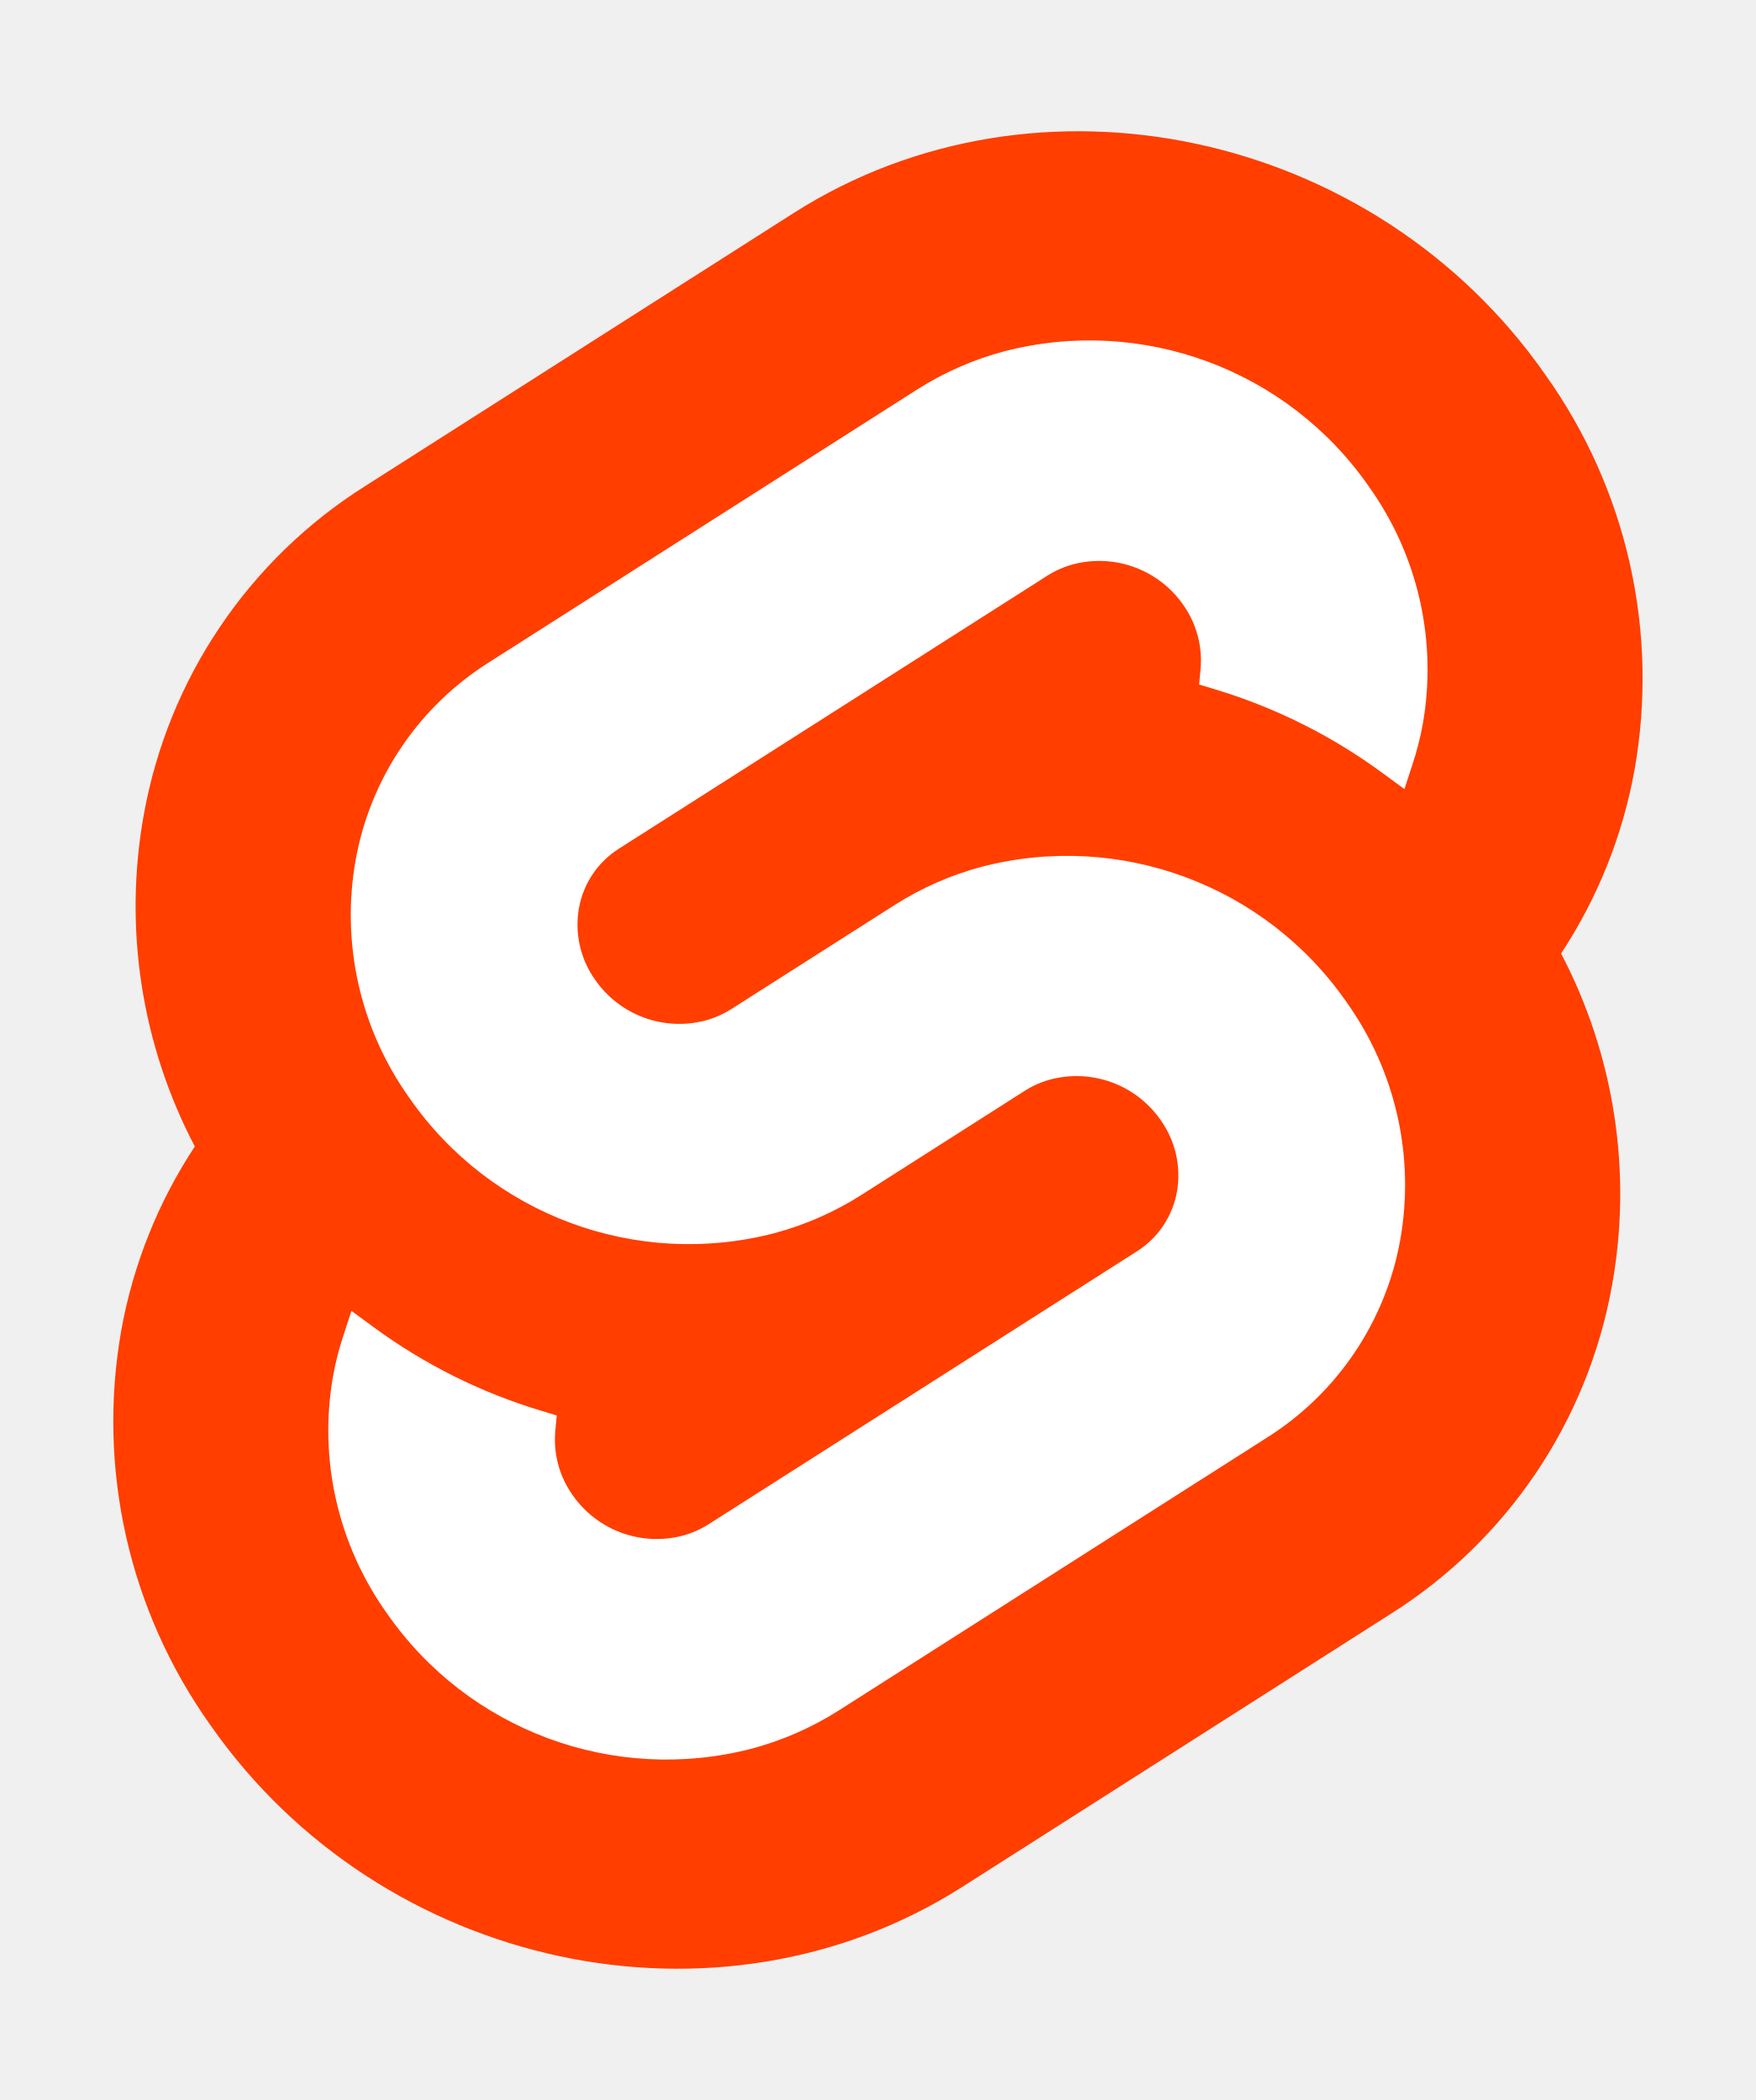
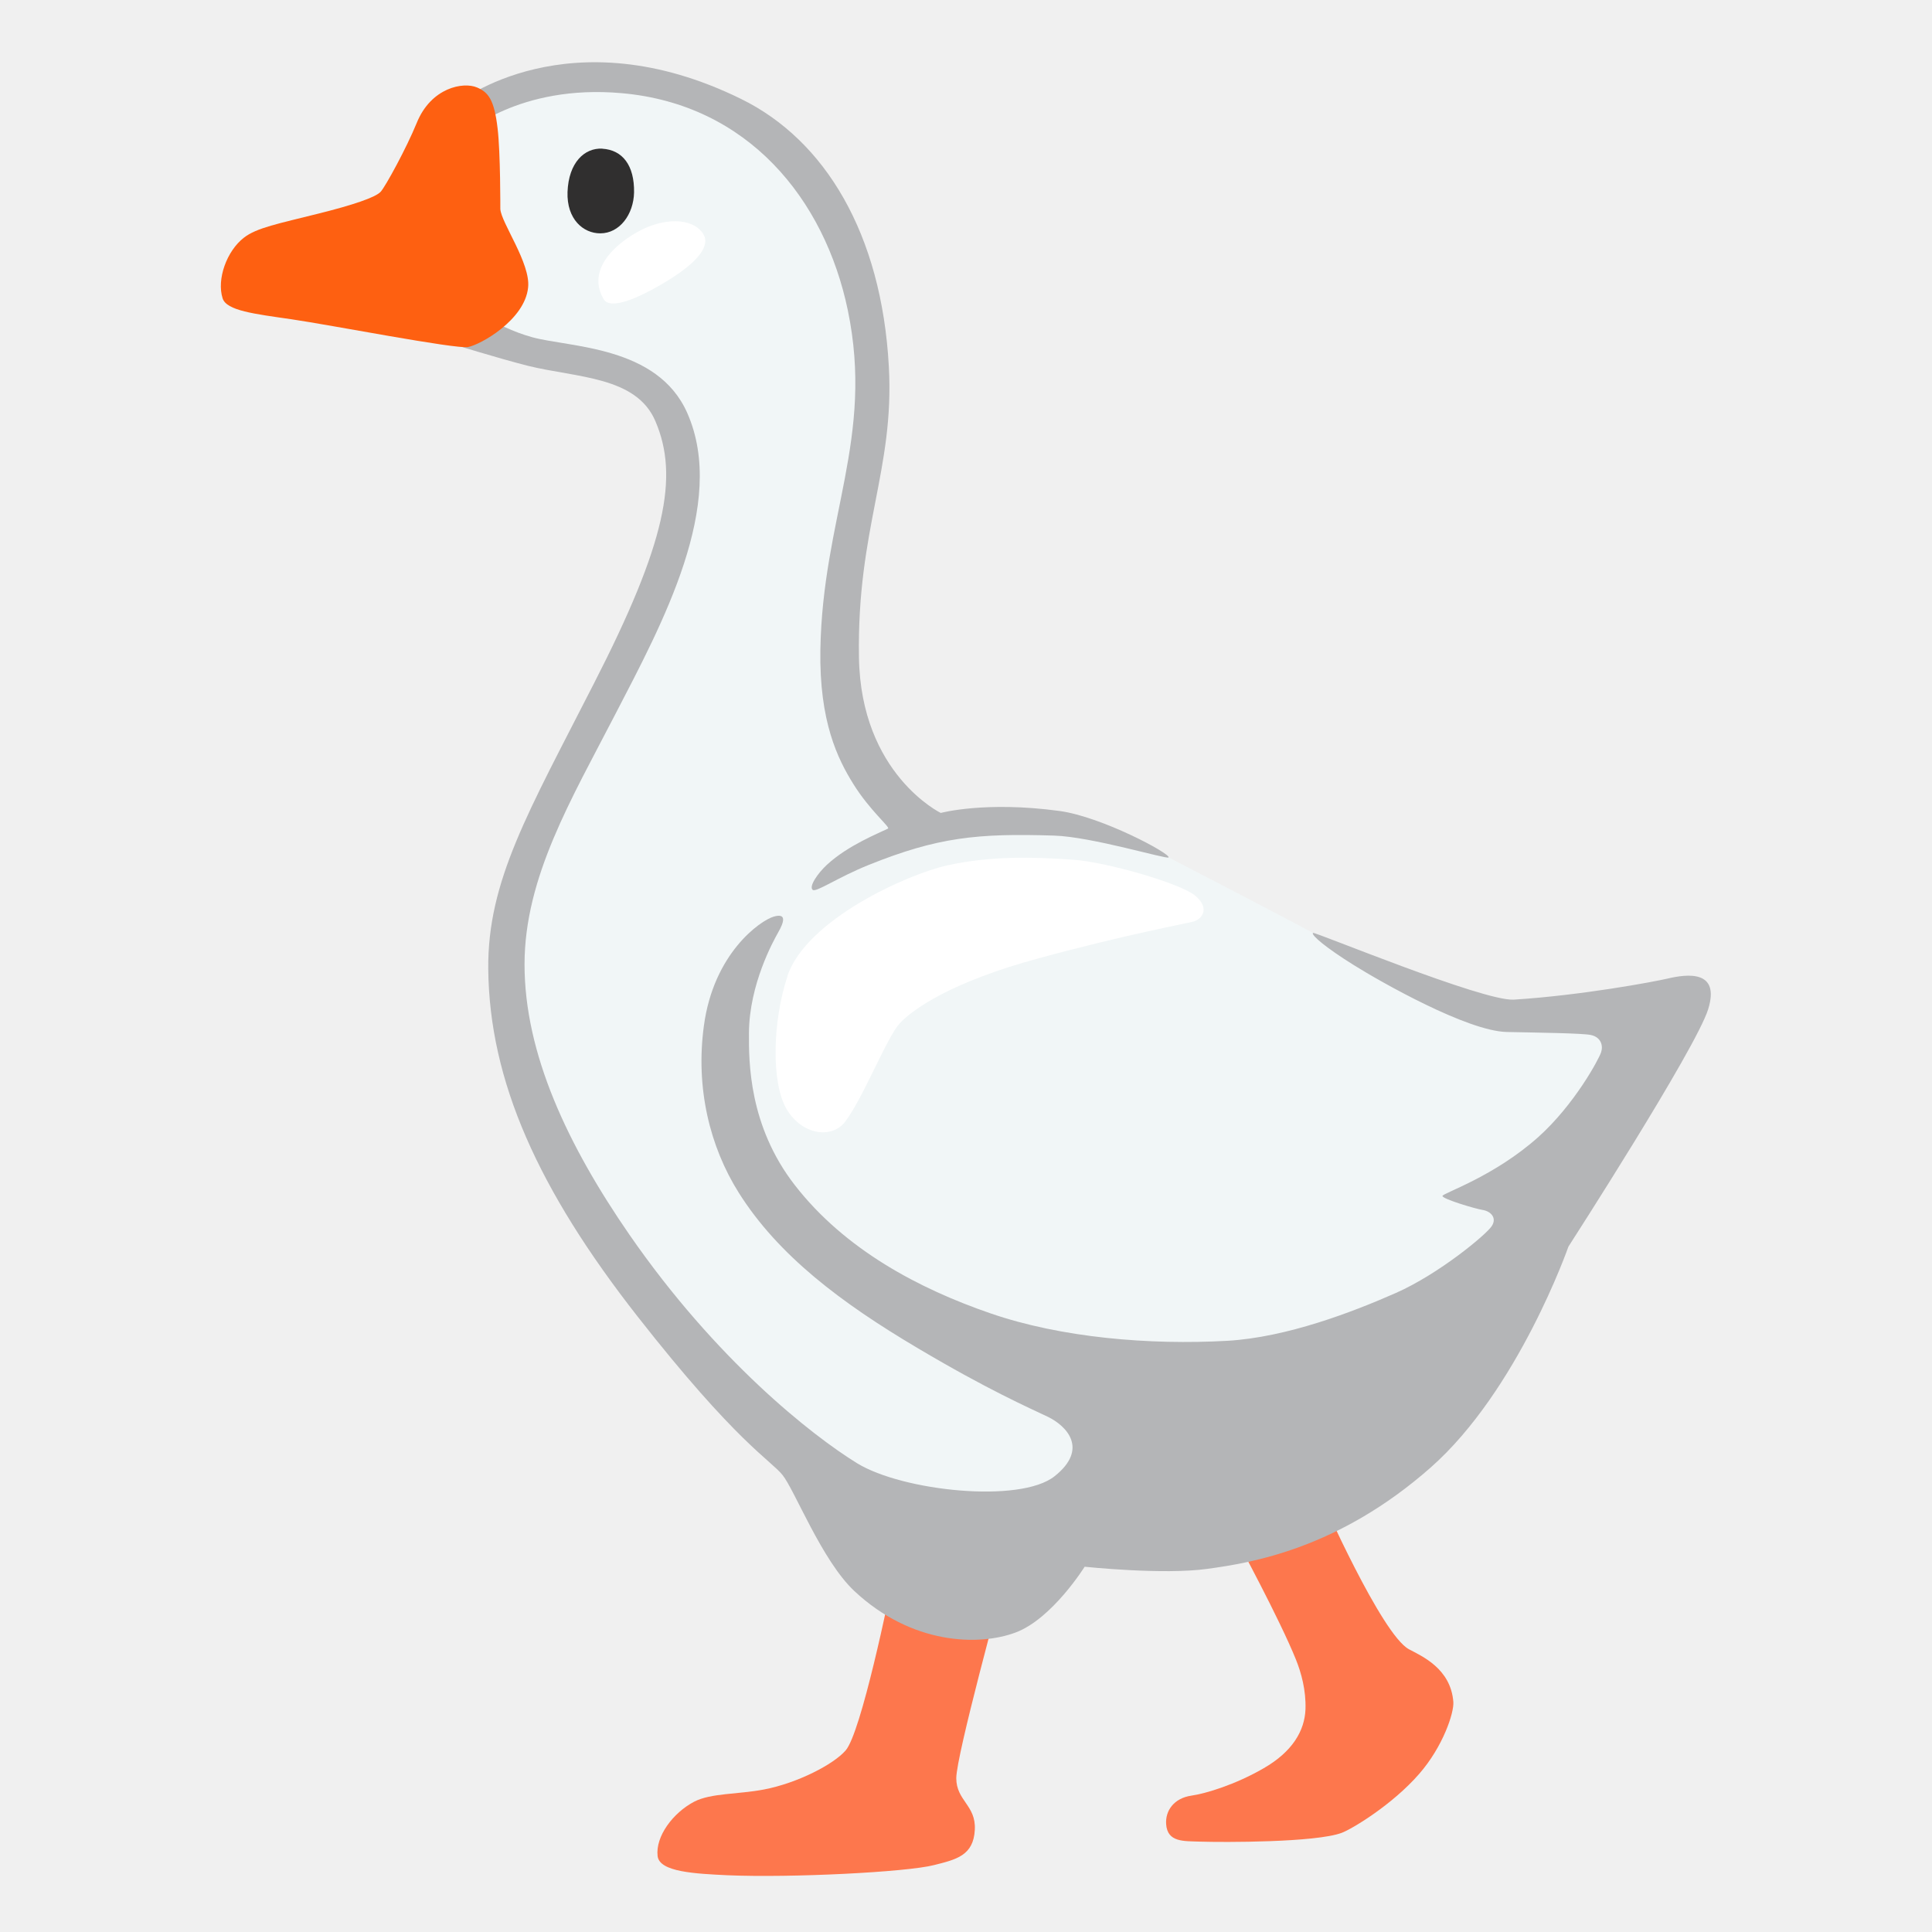
- <svg xmlns="http://www.w3.org/2000/svg" width="107" height="128" viewBox="0 0 107 128">
-   <path d="M94.157 22.819c-10.4-14.885-30.94-19.297-45.792-9.835L22.282 29.608A29.92 29.92 0 0 0 8.764 49.65a31.5 31.5 0 0 0 3.108 20.231 30 30 0 0 0-4.477 11.183 31.9 31.9 0 0 0 5.448 24.116c10.402 14.887 30.942 19.297 45.791 9.835l26.083-16.624A29.92 29.92 0 0 0 98.235 78.35a31.53 31.53 0 0 0-3.105-20.232 30 30 0 0 0 4.474-11.182 31.88 31.88 0 0 0-5.447-24.116" style="fill:#ff3e00" />
-   <path d="M45.817 106.582a20.72 20.72 0 0 1-22.237-8.243 19.17 19.17 0 0 1-3.277-14.503 18 18 0 0 1 .624-2.435l.49-1.498 1.337.981a33.6 33.6 0 0 0 10.203 5.098l.97.294-.09.968a5.85 5.85 0 0 0 1.052 3.878 6.24 6.24 0 0 0 6.695 2.485 5.8 5.8 0 0 0 1.603-.704L69.27 76.28a5.43 5.43 0 0 0 2.45-3.631 5.8 5.8 0 0 0-.987-4.371 6.24 6.24 0 0 0-6.698-2.487 5.7 5.7 0 0 0-1.6.704l-9.953 6.345a19 19 0 0 1-5.296 2.326 20.72 20.72 0 0 1-22.237-8.243 19.17 19.17 0 0 1-3.277-14.502 17.99 17.99 0 0 1 8.13-12.052l26.081-16.623a19 19 0 0 1 5.3-2.329 20.72 20.72 0 0 1 22.237 8.243 19.17 19.17 0 0 1 3.277 14.503 18 18 0 0 1-.624 2.435l-.49 1.498-1.337-.98a33.6 33.6 0 0 0-10.203-5.1l-.97-.294.09-.968a5.86 5.86 0 0 0-1.052-3.878 6.24 6.24 0 0 0-6.696-2.485 5.8 5.8 0 0 0-1.602.704L37.73 51.72a5.42 5.42 0 0 0-2.449 3.63 5.79 5.79 0 0 0 .986 4.372 6.24 6.24 0 0 0 6.698 2.486 5.8 5.8 0 0 0 1.602-.704l9.952-6.342a19 19 0 0 1 5.295-2.328 20.72 20.72 0 0 1 22.237 8.242 19.17 19.17 0 0 1 3.277 14.503 18 18 0 0 1-8.13 12.053l-26.081 16.622a19 19 0 0 1-5.3 2.328" style="fill:#fff" />
+ <svg xmlns="http://www.w3.org/2000/svg" version="1.1" id="Goose--Streamline-Noto-Emoji" x="0" y="0" viewBox="0 0 32 32" xml:space="preserve" enable-background="new 0 0 128 128" height="32" width="32">
+   <path d="M14.832 25.925c-0.113 0.565 -0.57 2.772 -0.825 3.067 -0.198 0.23 -0.795 0.54 -1.35 0.647 -0.432 0.083 -0.882 0.058 -1.16 0.203 -0.352 0.185 -0.642 0.575 -0.605 0.9 0.03 0.265 0.623 0.292 1.157 0.318 1.062 0.045 2.967 -0.052 3.42 -0.168 0.365 -0.092 0.655 -0.155 0.677 -0.585 0.022 -0.407 -0.307 -0.48 -0.307 -0.855 0 -0.378 0.76 -3.15 0.76 -3.15l-1.768 -0.378z" fill="#FD774D" stroke-width="0.25" />
+   <path d="M20.485 25.508s0.71 1.31 0.98 1.98c0.087 0.217 0.168 0.505 0.158 0.82 -0.013 0.362 -0.22 0.708 -0.693 0.98 -0.472 0.273 -0.963 0.42 -1.195 0.453 -0.295 0.043 -0.435 0.253 -0.42 0.472 0.02 0.305 0.295 0.28 0.557 0.29 0.395 0.013 1.92 0.015 2.35 -0.145 0.168 -0.062 0.84 -0.465 1.285 -0.978 0.395 -0.453 0.578 -1.012 0.565 -1.19 -0.043 -0.557 -0.525 -0.76 -0.735 -0.873 -0.453 -0.242 -1.455 -2.515 -1.455 -2.515l-1.397 0.705z" fill="#FD774D" stroke-width="0.25" />
+   <path d="M8.102 1.55s1.752 -0.588 3.237 0 3.11 2.172 3.205 4.205c0.095 2.033 -0.667 3.178 -0.603 4.543 0.062 1.365 0.223 2.288 0.507 2.572s1.018 0.922 1.018 0.922 2.487 -0.152 2.74 -0.1c0.25 0.052 1.083 0.475 1.083 0.475s2.35 1.215 2.64 1.385c0.29 0.172 2.152 1.095 2.507 1.123s2.192 0.21 2.8 0.08c0.608 -0.133 -1.998 3.618 -1.998 3.618s-1.835 4.018 -6.202 4.543c-4.367 0.525 -4.95 -0.145 -5.445 -0.552 -0.495 -0.407 -5.082 -4.812 -5.173 -7.883s2.265 -5.395 2.652 -7.032 0.482 -2.853 -0.585 -3.35 -1.653 -0.395 -1.91 -0.482c-0.258 -0.085 -1.1 -0.825 -1.1 -0.825l0.625 -3.24z" fill="#F1F6F7" stroke-width="0.25" />
+   <path d="M7.585 1.702s1.835 -1.468 4.692 -0.062c1.385 0.68 2.325 2.228 2.445 4.43 0.095 1.715 -0.53 2.683 -0.495 4.817 0.03 1.935 1.355 2.578 1.355 2.578s0.733 -0.2 1.965 -0.033c0.703 0.095 1.847 0.71 1.808 0.77 -0.025 0.035 -1.272 -0.343 -1.897 -0.362 -1.265 -0.04 -1.925 0.025 -3.072 0.487 -0.51 0.205 -0.87 0.458 -0.925 0.412 -0.068 -0.055 0.083 -0.275 0.237 -0.417 0.35 -0.323 0.858 -0.522 1.01 -0.598 0.043 -0.02 -0.3 -0.297 -0.575 -0.74 -0.255 -0.41 -0.565 -1.028 -0.545 -2.223 0.037 -2.19 0.892 -3.505 0.455 -5.62 -0.383 -1.845 -1.657 -3.415 -3.748 -3.598 -1.705 -0.152 -2.605 0.68 -2.605 0.68l-0.105 -0.522z" fill="#B4B5B7" stroke-width="0.25" />
+   <path d="M9.975 2.462c-0.292 -0.015 -0.557 0.228 -0.575 0.718 -0.015 0.45 0.26 0.685 0.542 0.685 0.323 0 0.552 -0.315 0.56 -0.677 0.007 -0.448 -0.19 -0.705 -0.527 -0.725z" fill="#302F2F" stroke-width="0.25" />
+   <path d="M11.643 3.868c0.128 0.188 -0.055 0.465 -0.637 0.812 -0.63 0.375 -0.93 0.41 -1.008 0.275 -0.268 -0.458 0.133 -0.868 0.542 -1.103 0.44 -0.253 0.922 -0.253 1.103 0.015z" fill="#FFFFFF" stroke-width="0.25" />
+   <path d="M13.043 16.17c-0.247 0.74 -0.273 1.768 -0.013 2.203 0.26 0.432 0.748 0.49 0.965 0.21 0.305 -0.398 0.688 -1.393 0.907 -1.633 0.22 -0.237 0.86 -0.688 2.3 -1.077 1.44 -0.393 2.433 -0.573 2.567 -0.61 0.133 -0.037 0.278 -0.21 0.037 -0.42 -0.237 -0.21 -1.48 -0.565 -2.025 -0.603 -0.67 -0.048 -1.383 -0.065 -2.098 0.095 -0.657 0.147 -2.33 0.897 -2.643 1.835z" fill="#FFFFFF" stroke-width="0.25" />
+   <path d="M21.745 15.453c-0.022 0.04 0.21 0.24 0.675 0.53 0.455 0.285 1.887 1.097 2.538 1.11 0.497 0.01 1.26 0.02 1.393 0.05 0.168 0.037 0.205 0.177 0.168 0.287 -0.037 0.113 -0.44 0.865 -1.04 1.403 -0.735 0.657 -1.577 0.927 -1.587 0.975 -0.01 0.048 0.537 0.212 0.667 0.233s0.242 0.13 0.147 0.27c-0.092 0.14 -0.873 0.79 -1.587 1.105s-1.805 0.735 -2.792 0.792c-1.285 0.072 -2.748 -0.05 -3.922 -0.455 -1.177 -0.405 -2.41 -1.052 -3.243 -2.127 -0.76 -0.98 -0.76 -2.04 -0.757 -2.518 0.005 -0.81 0.41 -1.532 0.48 -1.657 0.105 -0.182 0.147 -0.333 -0.072 -0.268 -0.22 0.065 -0.995 0.605 -1.155 1.812 -0.138 1.022 0.095 1.992 0.578 2.76 0.655 1.04 1.695 1.823 2.96 2.572 1.17 0.695 1.847 0.99 2.16 1.14 0.31 0.15 0.682 0.532 0.11 0.985s-2.515 0.245 -3.268 -0.215c-0.752 -0.463 -2.337 -1.71 -3.775 -3.79 -1.02 -1.478 -1.735 -2.993 -1.735 -4.473 0 -1.445 0.777 -2.737 1.505 -4.147 0.77 -1.488 1.857 -3.48 1.19 -4.987 -0.492 -1.115 -1.945 -1.083 -2.57 -1.255 -0.632 -0.175 -1.165 -0.588 -1.165 -0.588l-0.21 0.685s0.84 0.26 1.31 0.378c0.805 0.198 1.79 0.172 2.107 0.915 0.395 0.92 0.172 2.025 -1.02 4.35 -1.083 2.125 -1.762 3.265 -1.748 4.725 0.018 1.857 0.83 3.658 2.473 5.755s2.2 2.375 2.402 2.627 0.65 1.415 1.188 1.92c0.95 0.89 2.062 0.915 2.67 0.688s1.145 -1.09 1.145 -1.09 1.302 0.138 2.035 0.035c0.733 -0.1 2.172 -0.335 3.695 -1.677 1.452 -1.28 2.283 -3.66 2.283 -3.66s2.112 -3.277 2.315 -3.933 -0.352 -0.583 -0.68 -0.505c-0.205 0.048 -1.405 0.275 -2.538 0.347 -0.505 0.033 -3.312 -1.133 -3.328 -1.105z" fill="#B4B5B7" stroke-width="0.25" />
+   <path d="M8.287 3.462s0.003 -0.932 -0.045 -1.333c-0.055 -0.475 -0.152 -0.6 -0.34 -0.68 -0.228 -0.098 -0.762 0 -1 0.588 -0.172 0.42 -0.512 1.042 -0.595 1.137 -0.083 0.095 -0.468 0.223 -1.025 0.362 -0.667 0.168 -1.032 0.235 -1.245 0.403 -0.282 0.22 -0.45 0.685 -0.35 1.002 0.065 0.205 0.525 0.258 1.14 0.347 0.652 0.095 2.72 0.497 2.925 0.46s0.94 -0.448 0.995 -0.985c0.045 -0.4 -0.448 -1.075 -0.46 -1.302z" fill="#FE6011" stroke-width="0.25" />
</svg>
